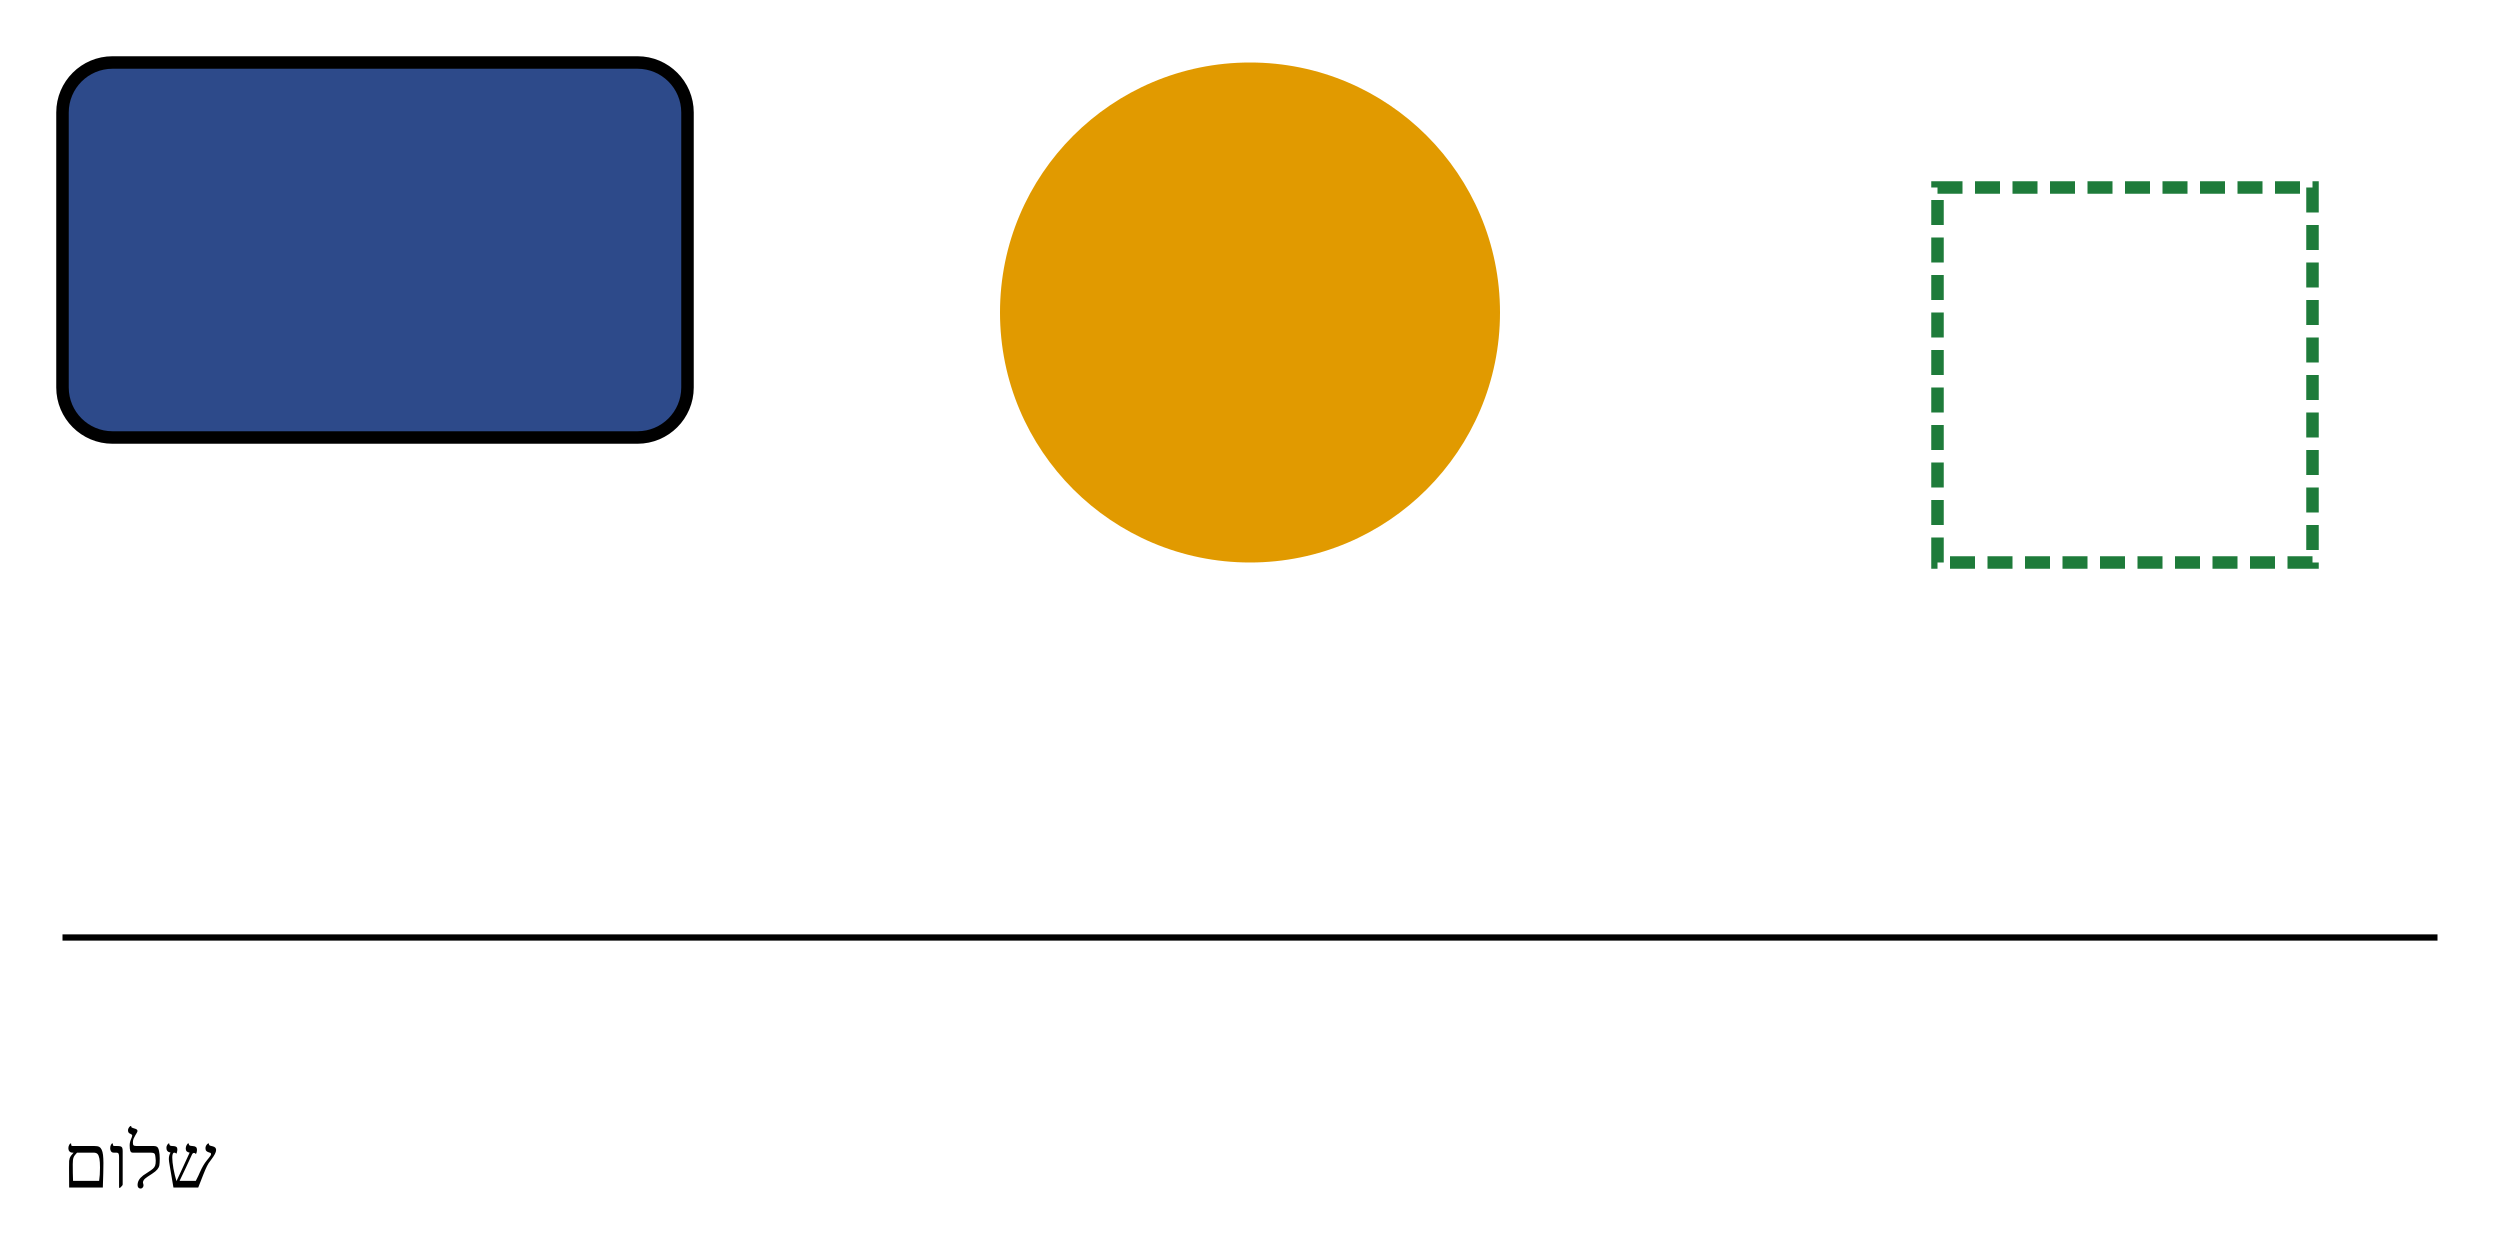
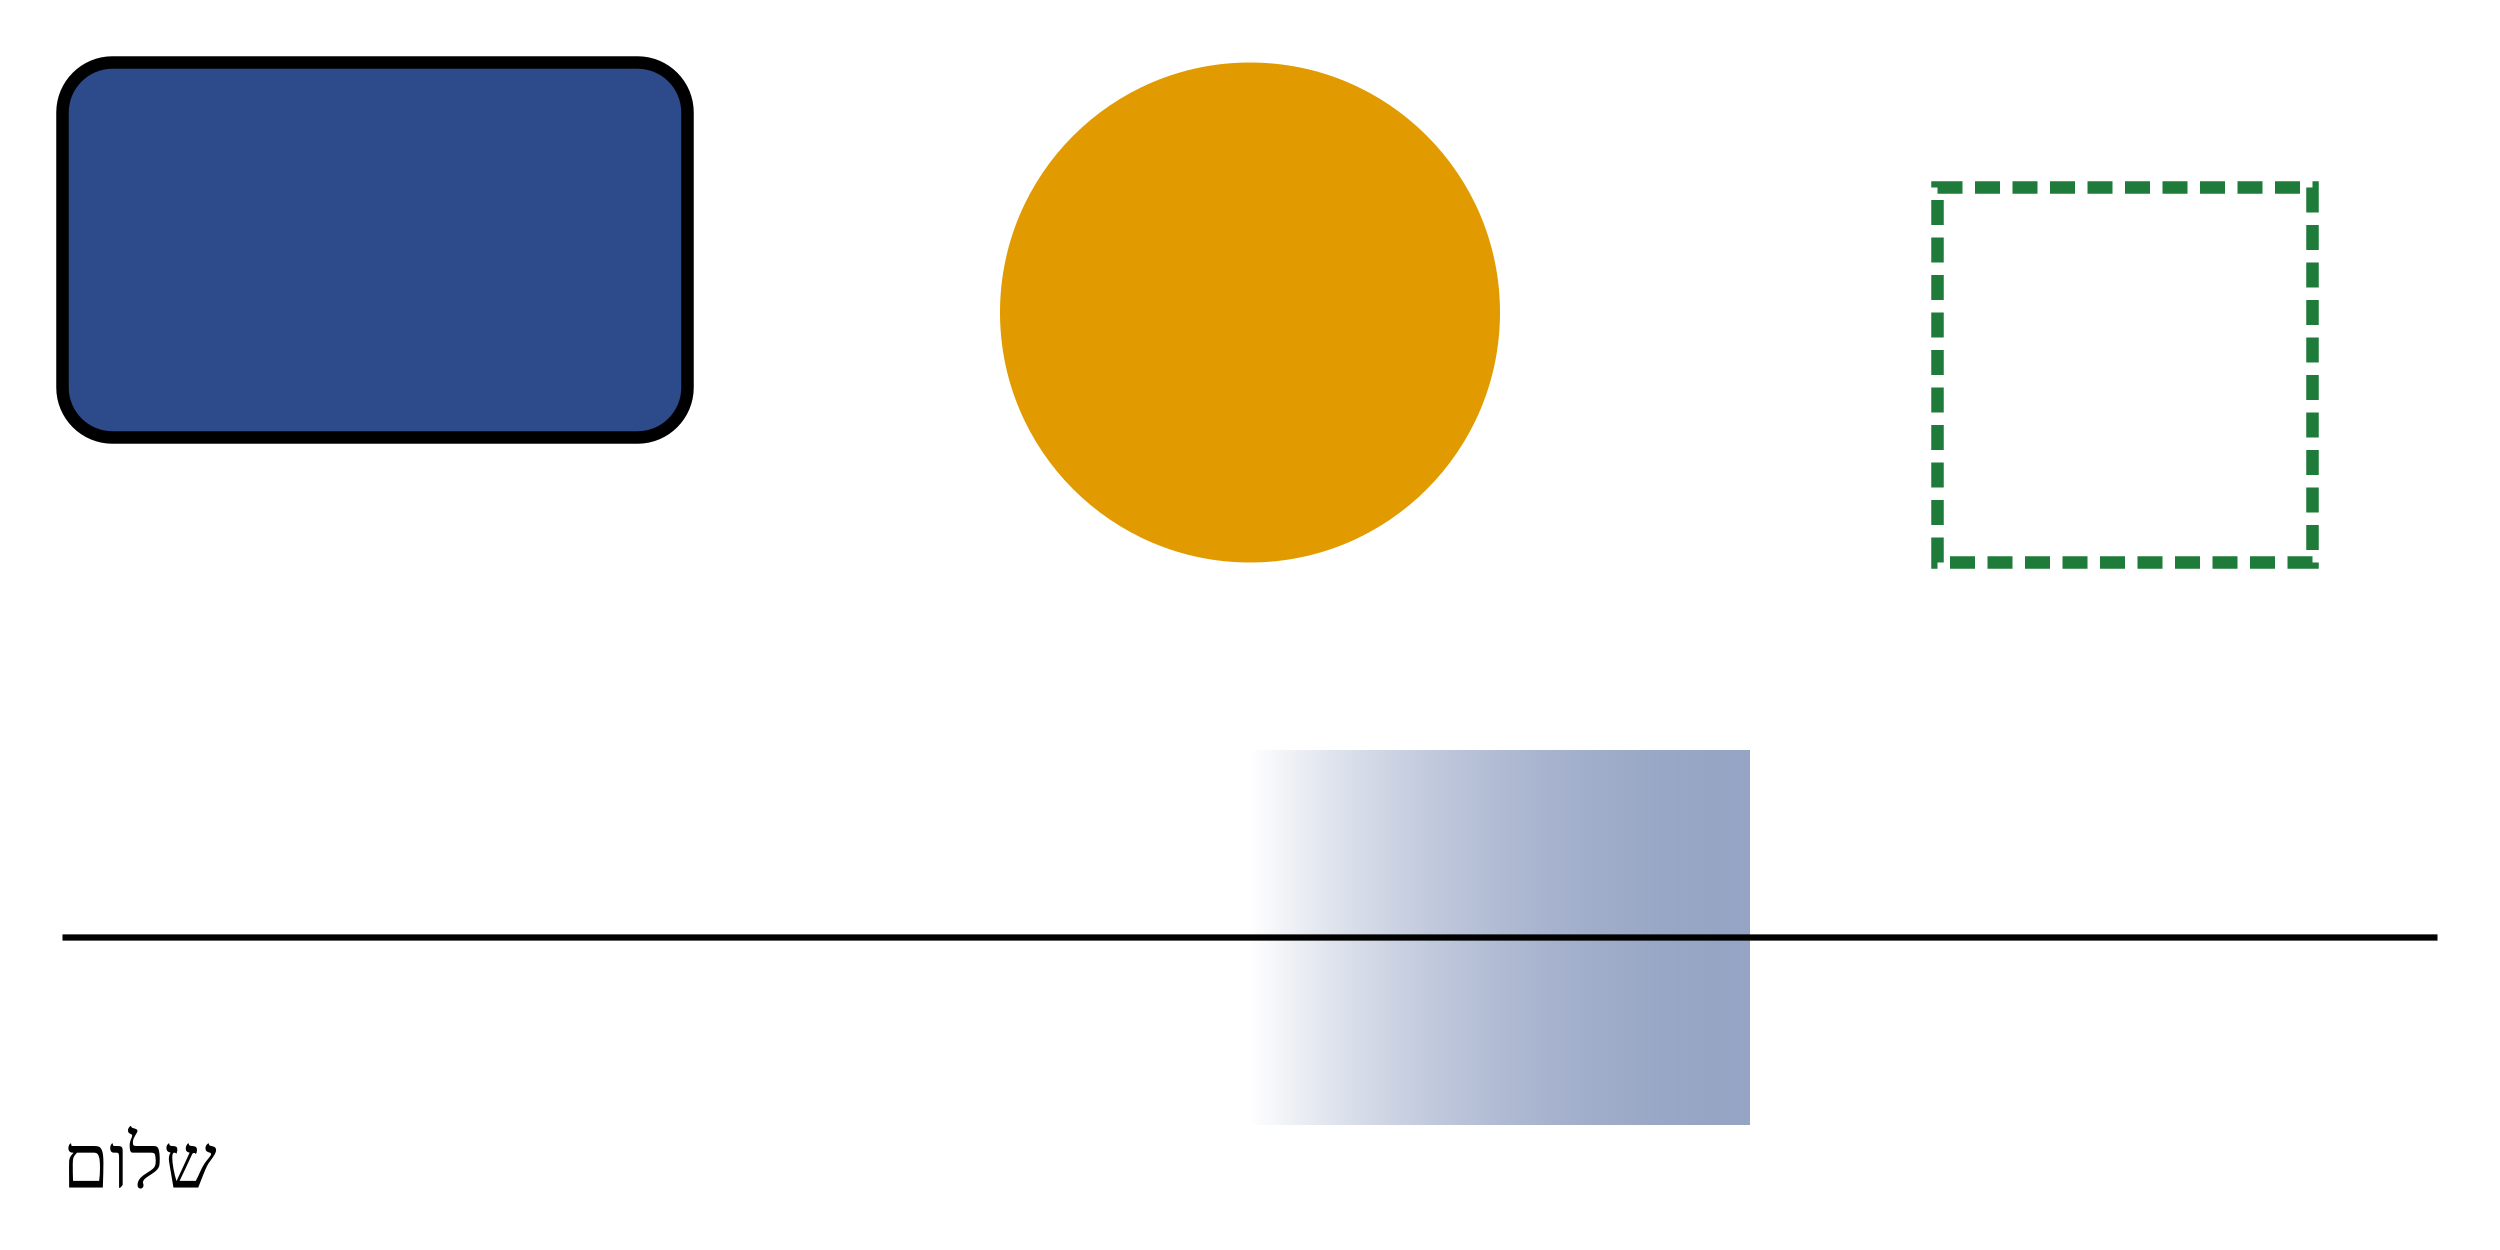
<svg xmlns="http://www.w3.org/2000/svg" width="200" height="100" viewBox="0 0 400 200">
  <style>.x { fill: red }</style>
+   <defs>
+     <linearGradient id="lg">
+       <stop offset="0" stop-color="#ffffff" />
+       <stop offset="100%" stop-color="#2d4a8a" stop-opacity="0.5" />
+     </linearGradient>
+   </defs>
+   <rect x="200" y="120" width="80" height="60" fill="url(#lg)" />
  <g fill="#2d4a8a" stroke="black" stroke-width="2">
    <rect x="10" y="10" width="100" height="60" rx="8" />
    <circle cx="200" cy="50" r="40" fill="rgb(225,154,0)" stroke="none" />
    <path d="m300 20 h60 v60 h-60 z" transform="translate(10 10)" style="fill:none;stroke:#1e7b3a;stroke-dasharray:4 2" />
  </g>
  <line x1="10" y1="150" x2="390" y2="150" stroke="#000" />
  <text x="10" y="190">שלום</text>
  <rect x="300" y="120" width="80" height="60" fill="url(#grad)" />
</svg>
